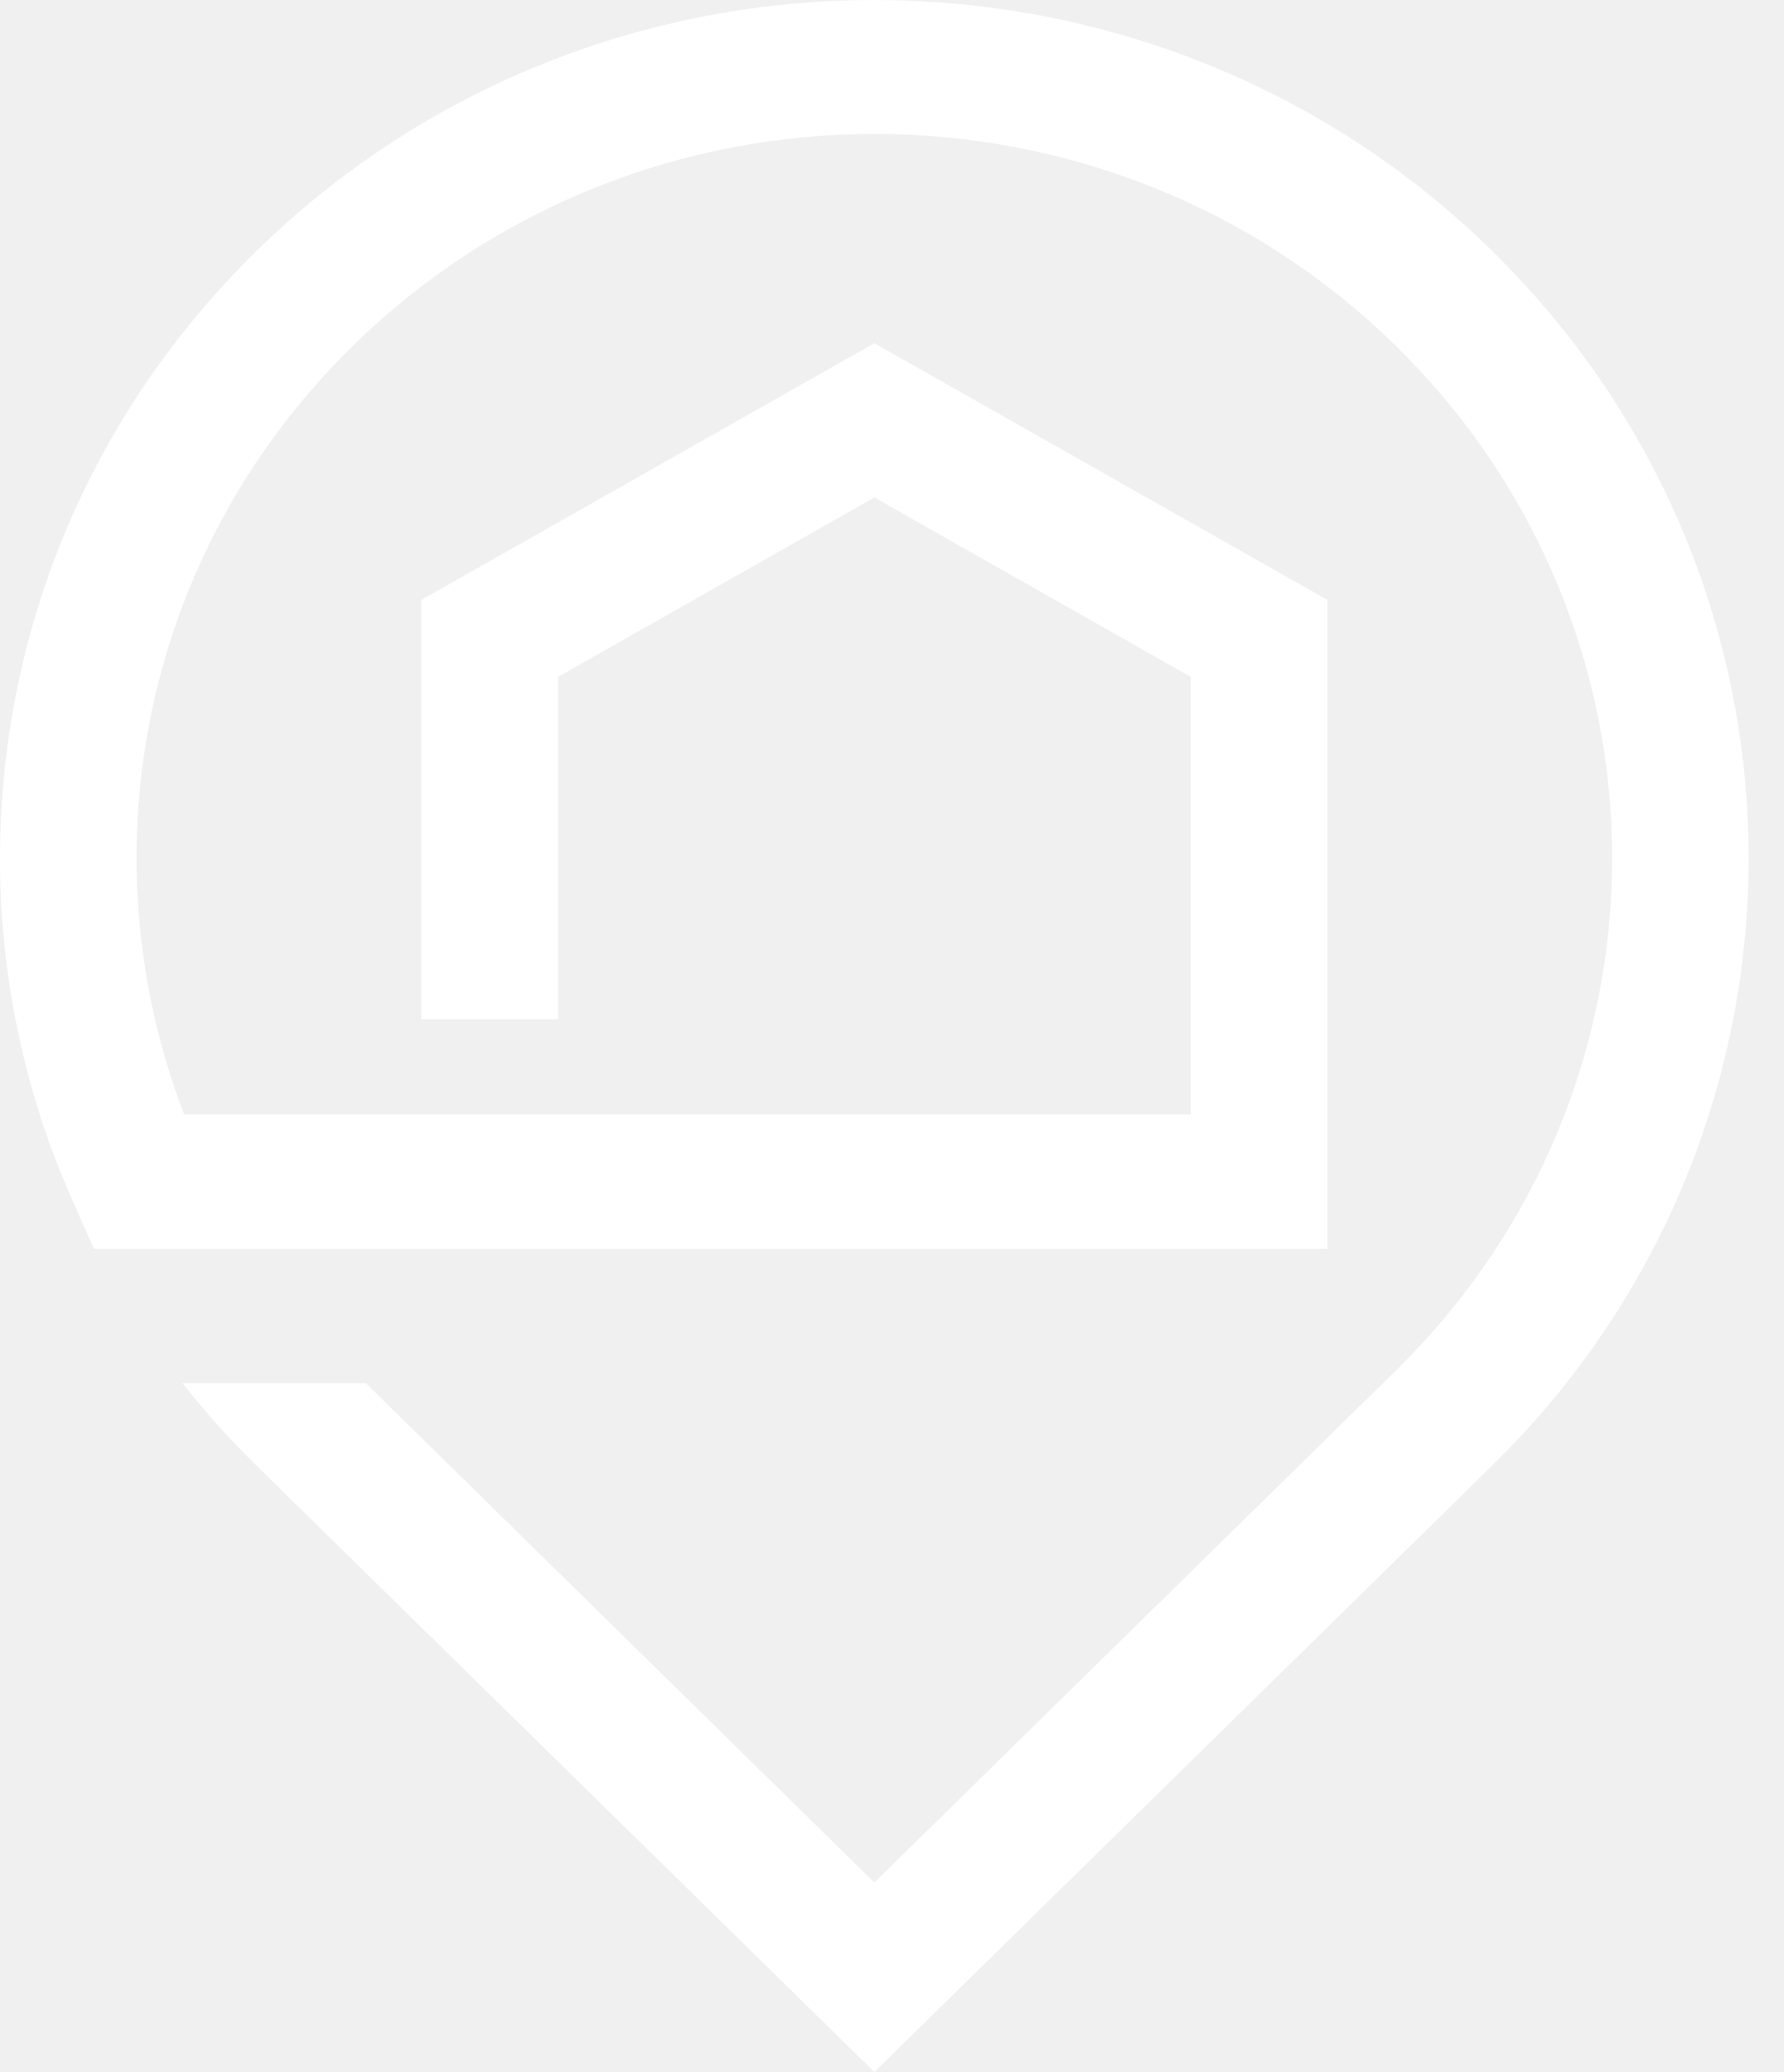
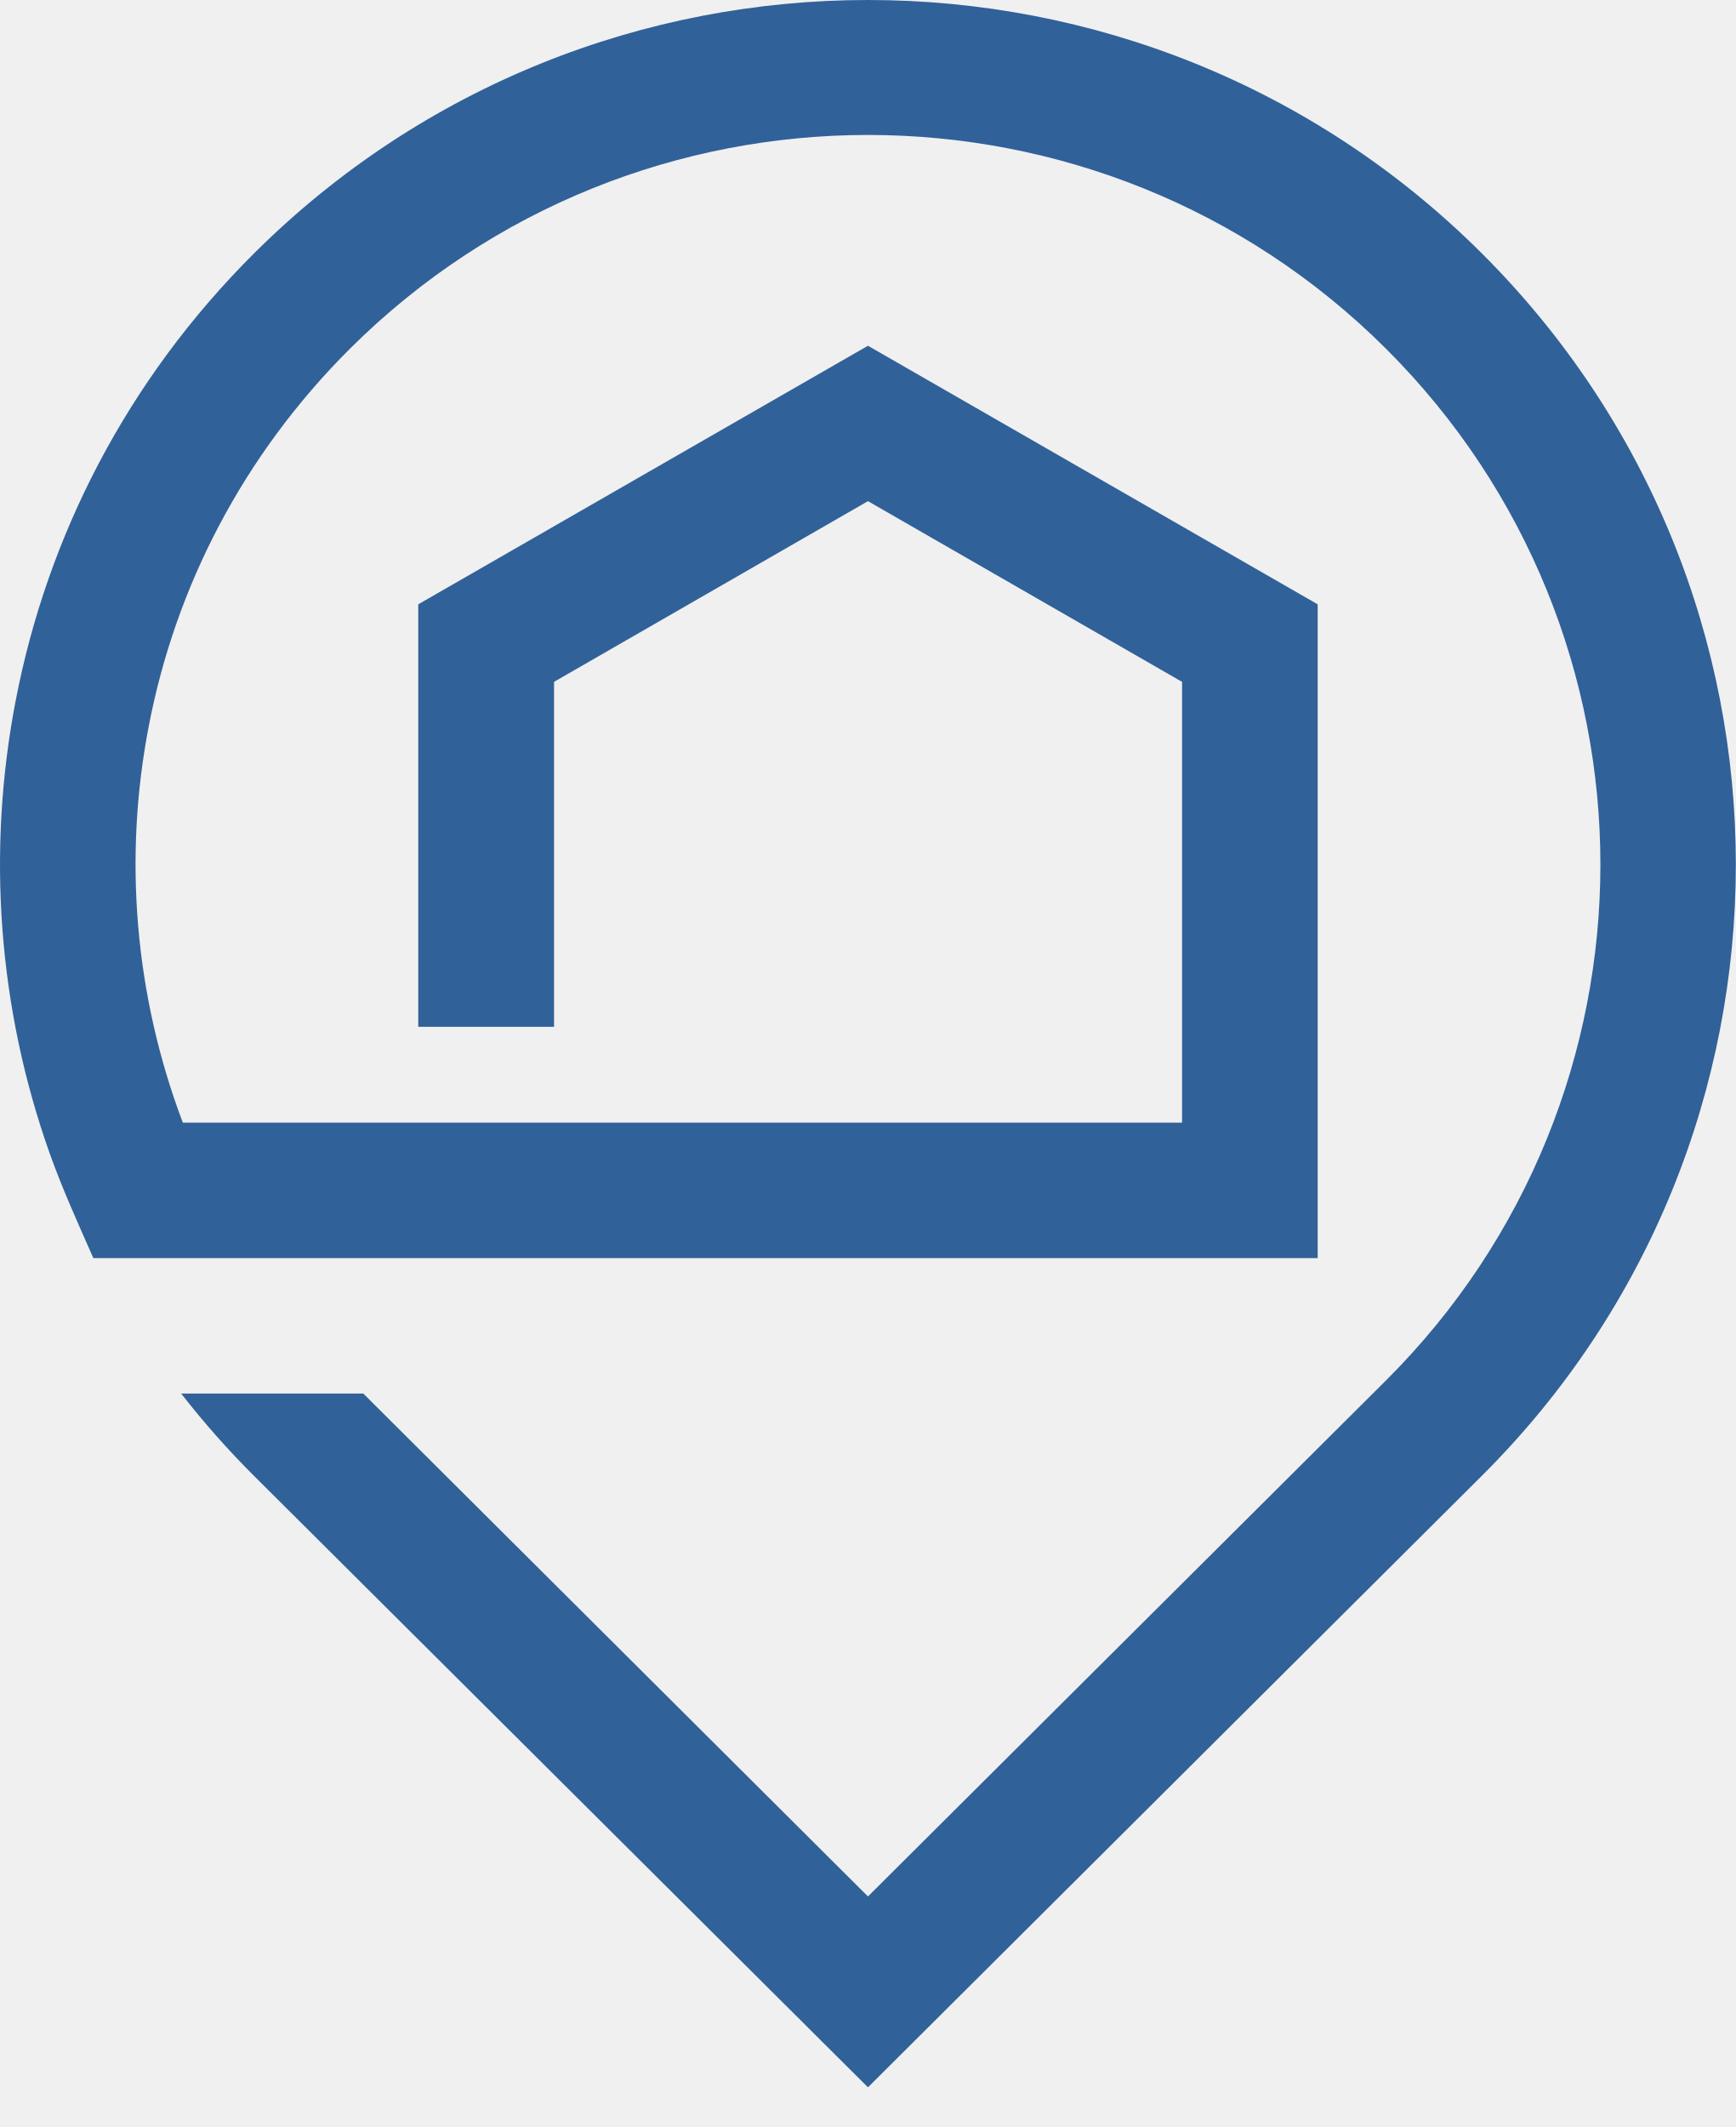
- <svg xmlns="http://www.w3.org/2000/svg" width="31" height="36" viewBox="0 0 31 36" fill="none">
-   <path d="M7.322 17.704V10.423L15.195 5.963C17.822 7.45 20.443 8.937 23.067 10.423V21.698H8.949H1.634C1.367 21.1 1.094 20.511 0.872 19.898C-0.036 17.385 -0.234 14.683 0.274 12.085C0.826 9.252 2.22 6.553 4.451 4.367C7.42 1.456 11.309 0 15.195 0C19.086 0 22.975 1.456 25.939 4.367C28.905 7.281 30.388 11.097 30.388 14.911C30.388 18.728 28.905 22.547 25.939 25.456L15.195 36L4.451 25.458C3.997 25.013 3.565 24.533 3.172 24.034H6.359L15.195 32.708L24.263 23.808C26.763 21.354 28.017 18.13 28.017 14.911C28.017 11.693 26.763 8.471 24.263 6.014C21.759 3.554 18.474 2.327 15.195 2.327C11.915 2.327 8.633 3.557 6.129 6.011C4.244 7.862 3.071 10.135 2.605 12.516C2.157 14.796 2.358 17.168 3.2 19.363H20.693V11.76C18.856 10.719 17.026 9.681 15.195 8.643L9.699 11.76V17.709H7.322V17.704Z" fill="white" />
+ <svg xmlns="http://www.w3.org/2000/svg" width="40" height="49" viewBox="0 0 40 49" fill="none">
+   <path d="M9.638 23.647V13.922L20.001 7.965C23.459 9.951 26.909 11.937 30.364 13.922V28.983H11.78H2.151C1.799 28.184 1.439 27.396 1.148 26.579C-0.047 23.222 -0.308 19.612 0.361 16.142C1.088 12.359 2.923 8.753 5.858 5.833C9.767 1.944 14.886 0 20.001 0C25.124 0 30.243 1.944 34.143 5.833C38.048 9.725 40 14.823 40 19.917C40 25.015 38.048 30.117 34.143 34.002L20.001 48.086L5.858 34.005C5.261 33.41 4.693 32.77 4.175 32.103H8.371L20.001 43.689L31.938 31.801C35.229 28.523 36.879 24.216 36.879 19.917C36.879 15.618 35.229 11.315 31.938 8.033C28.642 4.748 24.318 3.109 20.001 3.109C15.684 3.109 11.363 4.751 8.068 8.029C5.586 10.501 4.042 13.538 3.43 16.718C2.839 19.763 3.104 22.931 4.213 25.863H27.239V15.708C24.821 14.318 22.411 12.931 20.001 11.545L12.767 15.708V23.655H9.638V23.647Z" fill="#306199" />
</svg>
